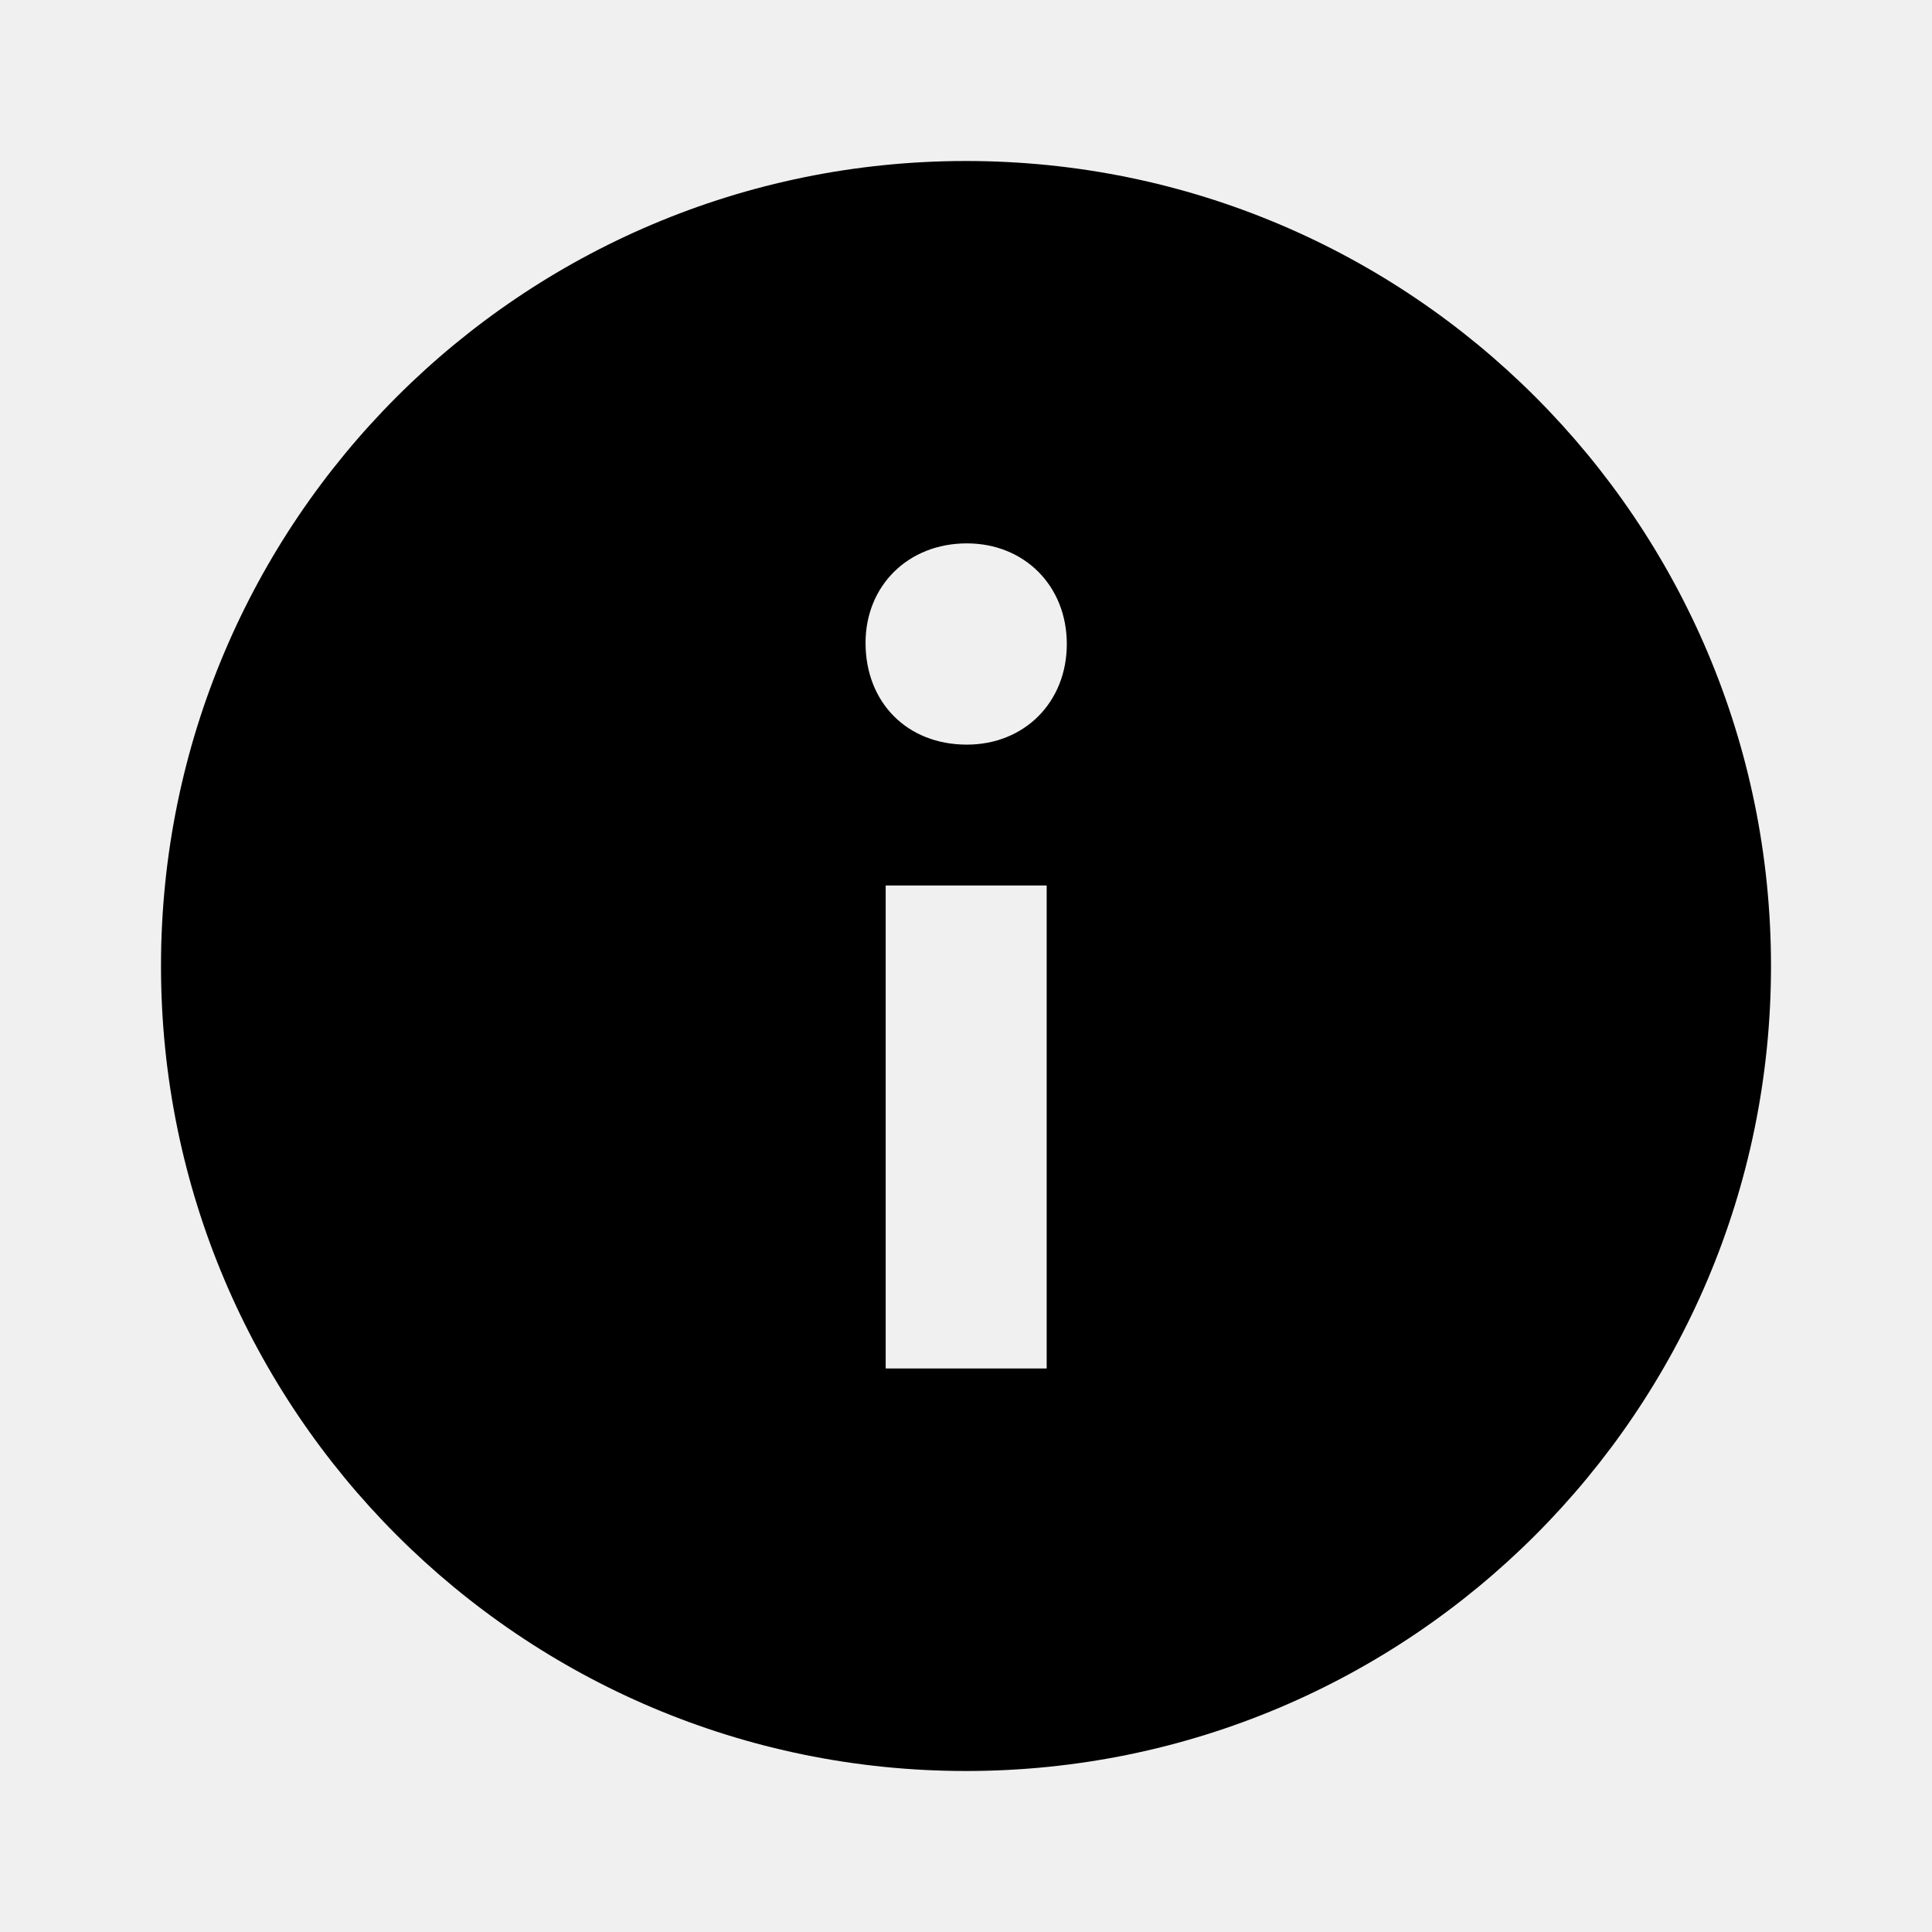
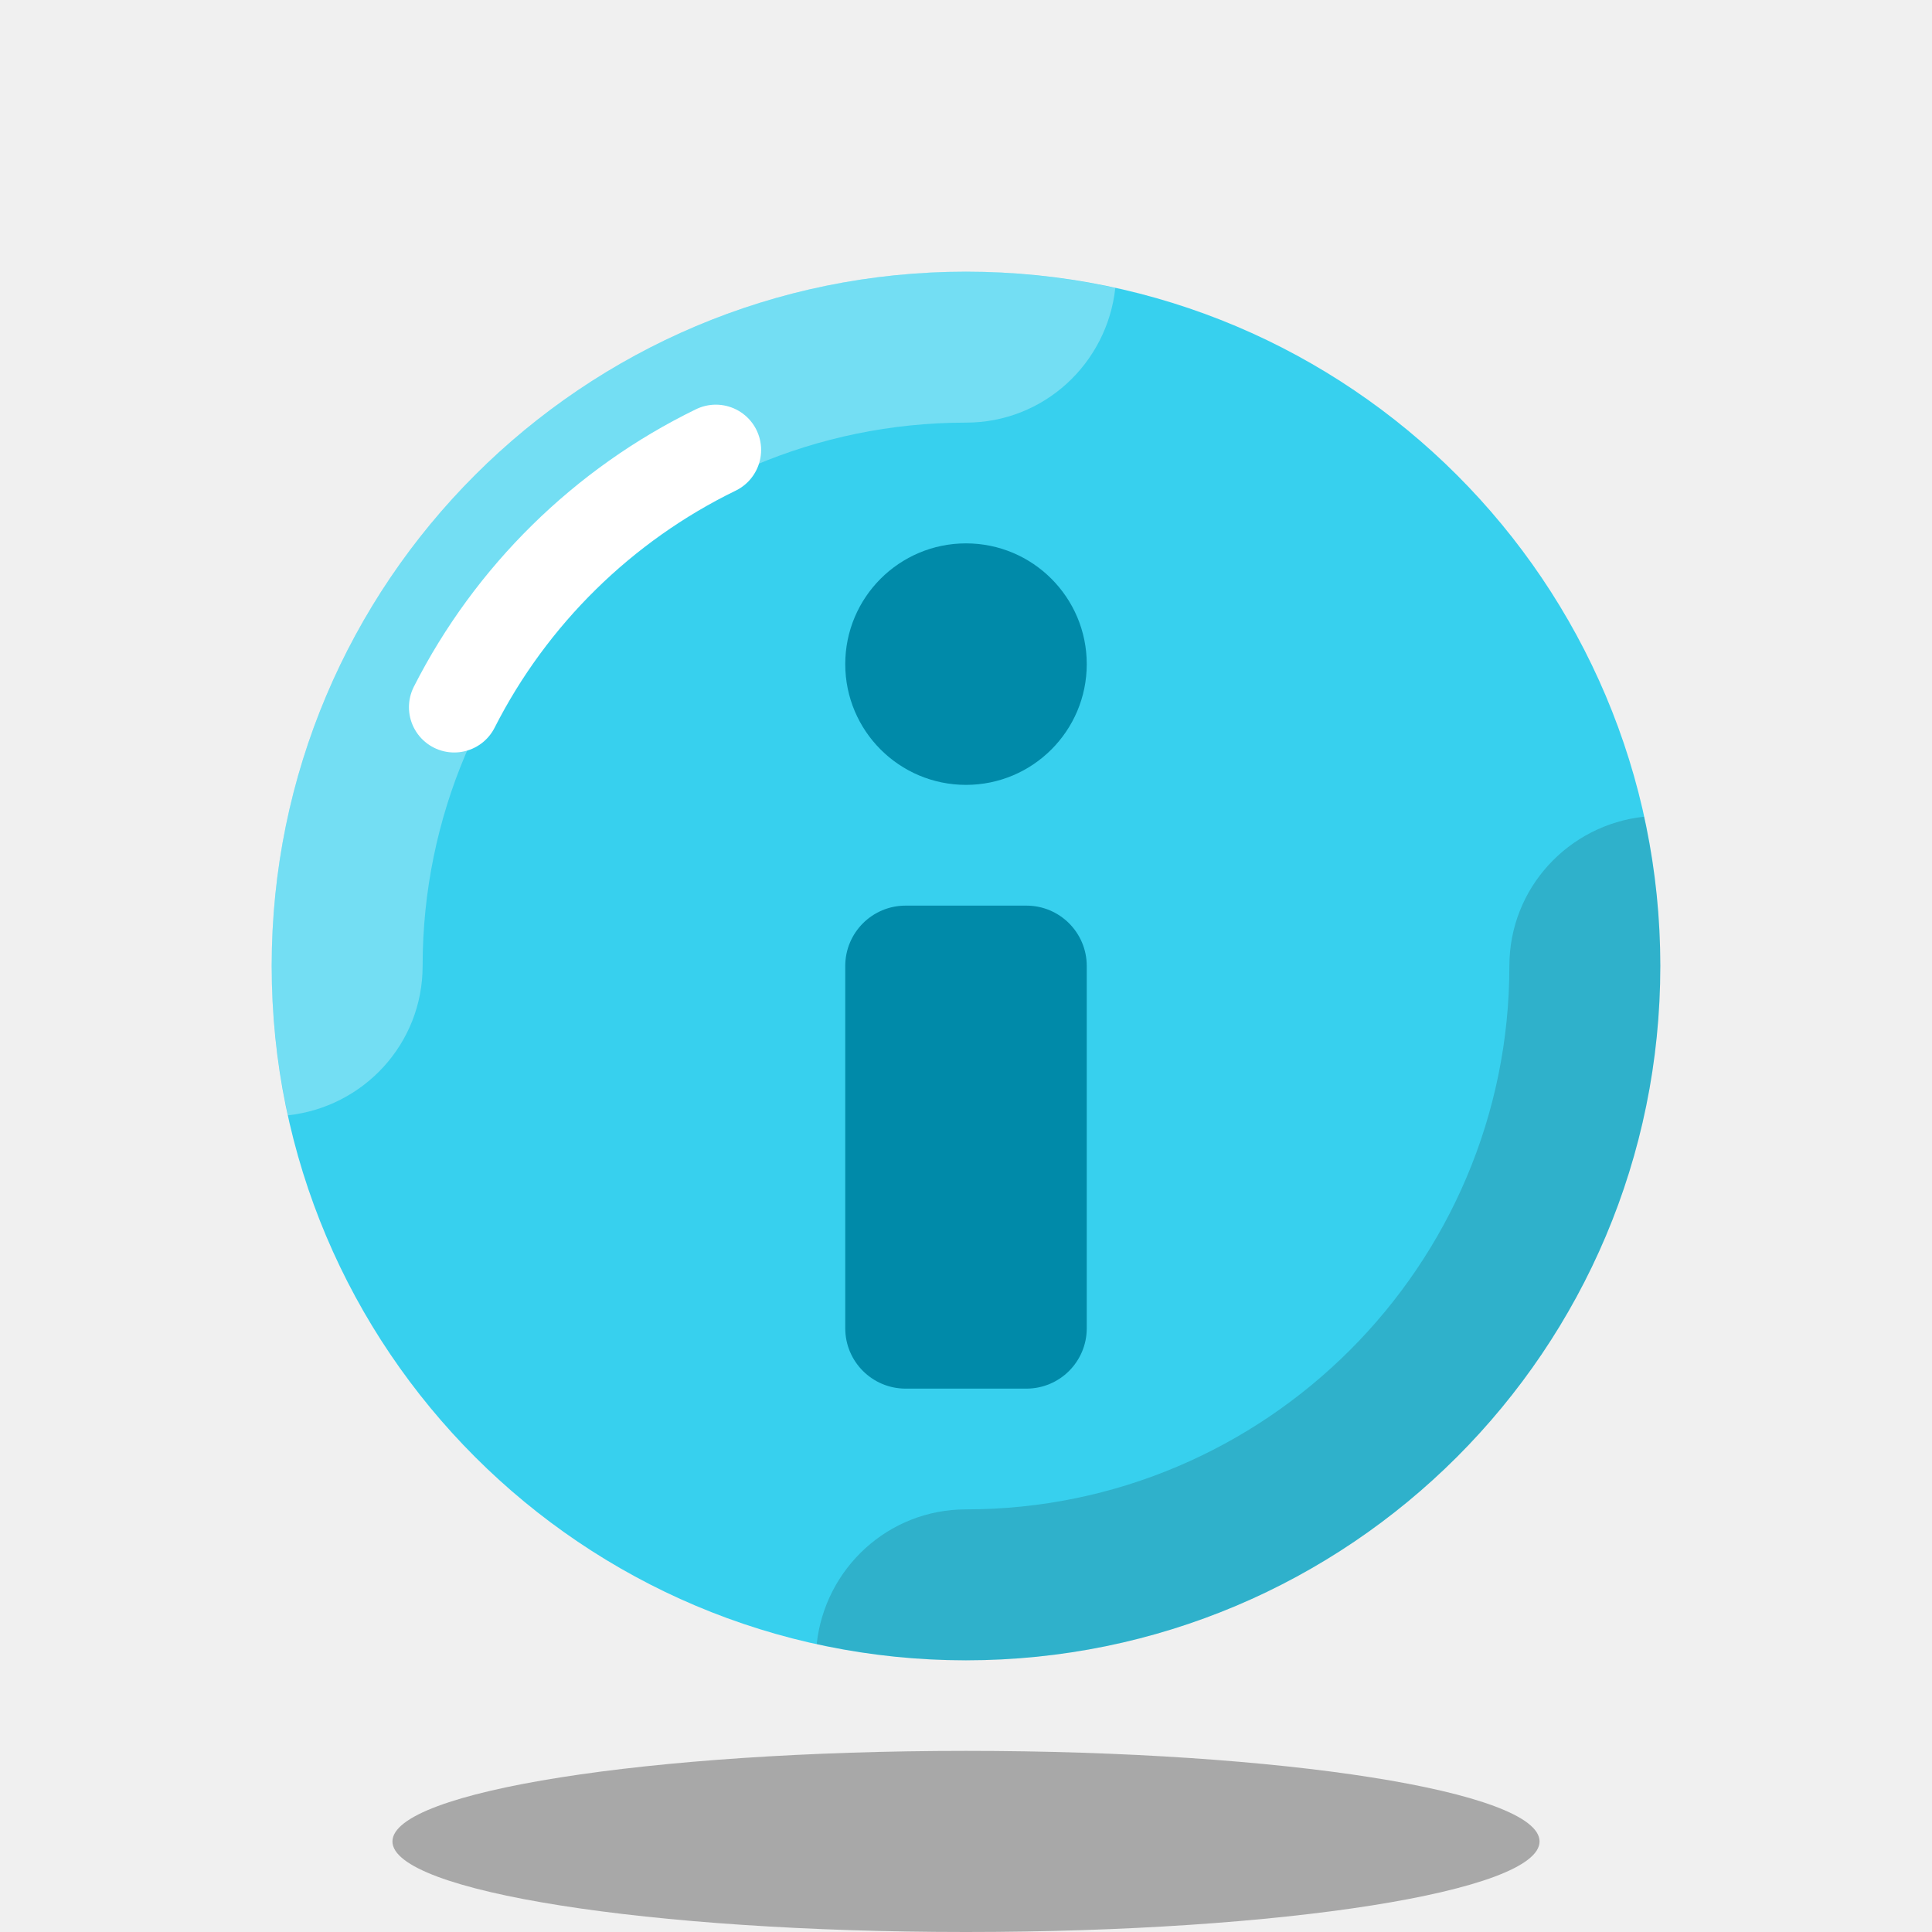
- <svg xmlns="http://www.w3.org/2000/svg" width="800px" height="800px" viewBox="0 0 512 512" version="1.1">
-   <g id="Page-1" stroke="none" stroke-width="1" fill="none" fill-rule="evenodd">
-     <g id="drop" fill="#000000" transform="translate(42.66667, 42.66667)">
-       <path d="M213.333,3.55271368e-14 C331.155,3.55271368e-14 426.667,95.512 426.667,213.333 C426.667,331.154 331.155,426.667 213.333,426.667 C95.513,426.667 3.55271368e-14,331.154 3.55271368e-14,213.333 C3.55271368e-14,95.512 95.513,3.55271368e-14 213.333,3.55271368e-14 Z M234.713,192 L192.047,192 L192.047,320 L234.713,320 L234.713,192 Z M213.55,101.333 C197.996,101.333 186.713,112.554 186.713,127.704 C186.713,143.468 197.699,154.667 213.55,154.667 C228.785,154.667 240.047,143.468 240.047,128 C240.047,112.554 228.785,101.333 213.55,101.333 Z" id="Shape">
- 
- </path>
-     </g>
-   </g>
+ <svg xmlns="http://www.w3.org/2000/svg" viewBox="0 0 64 64" width="64px" height="64px">
+   <circle cx="32" cy="32" r="23" fill="#37d0ee" />
+   <path fill="#fff" d="M32,14c2.577,0,4.674-1.957,4.946-4.461 C35.352,9.19,33.699,9,32,9C19.297,9,9,19.297,9,32c0,1.699,0.19,3.352,0.539,4.946C12.044,36.674,14,34.577,14,32 C14,22.075,22.075,14,32,14z" opacity=".3" />
+   <path d="M54.461,27.054C51.956,27.326,50,29.423,50,32c0,9.925-8.075,18-18,18 c-2.577,0-4.674,1.957-4.946,4.461C28.648,54.81,30.301,55,32,55c12.703,0,23-10.297,23-23C55,30.301,54.81,28.648,54.461,27.054z" opacity=".15" />
+   <ellipse cx="32" cy="61" opacity=".3" rx="19" ry="3" />
+   <path fill="none" stroke="#fff" stroke-linecap="round" stroke-linejoin="round" stroke-miterlimit="10" stroke-width="3" d="M15.047,23.427c1.878-3.699,4.932-6.705,8.666-8.522" />
+   <path fill="#008aa9" d="M34,46h-4c-1.105,0-2-0.895-2-2V32c0-1.105,0.895-2,2-2h4c1.105,0,2,0.895,2,2v12 C36,45.105,35.105,46,34,46z" />
+   <circle cx="32" cy="22" r="4" fill="#008aa9" />
</svg>
